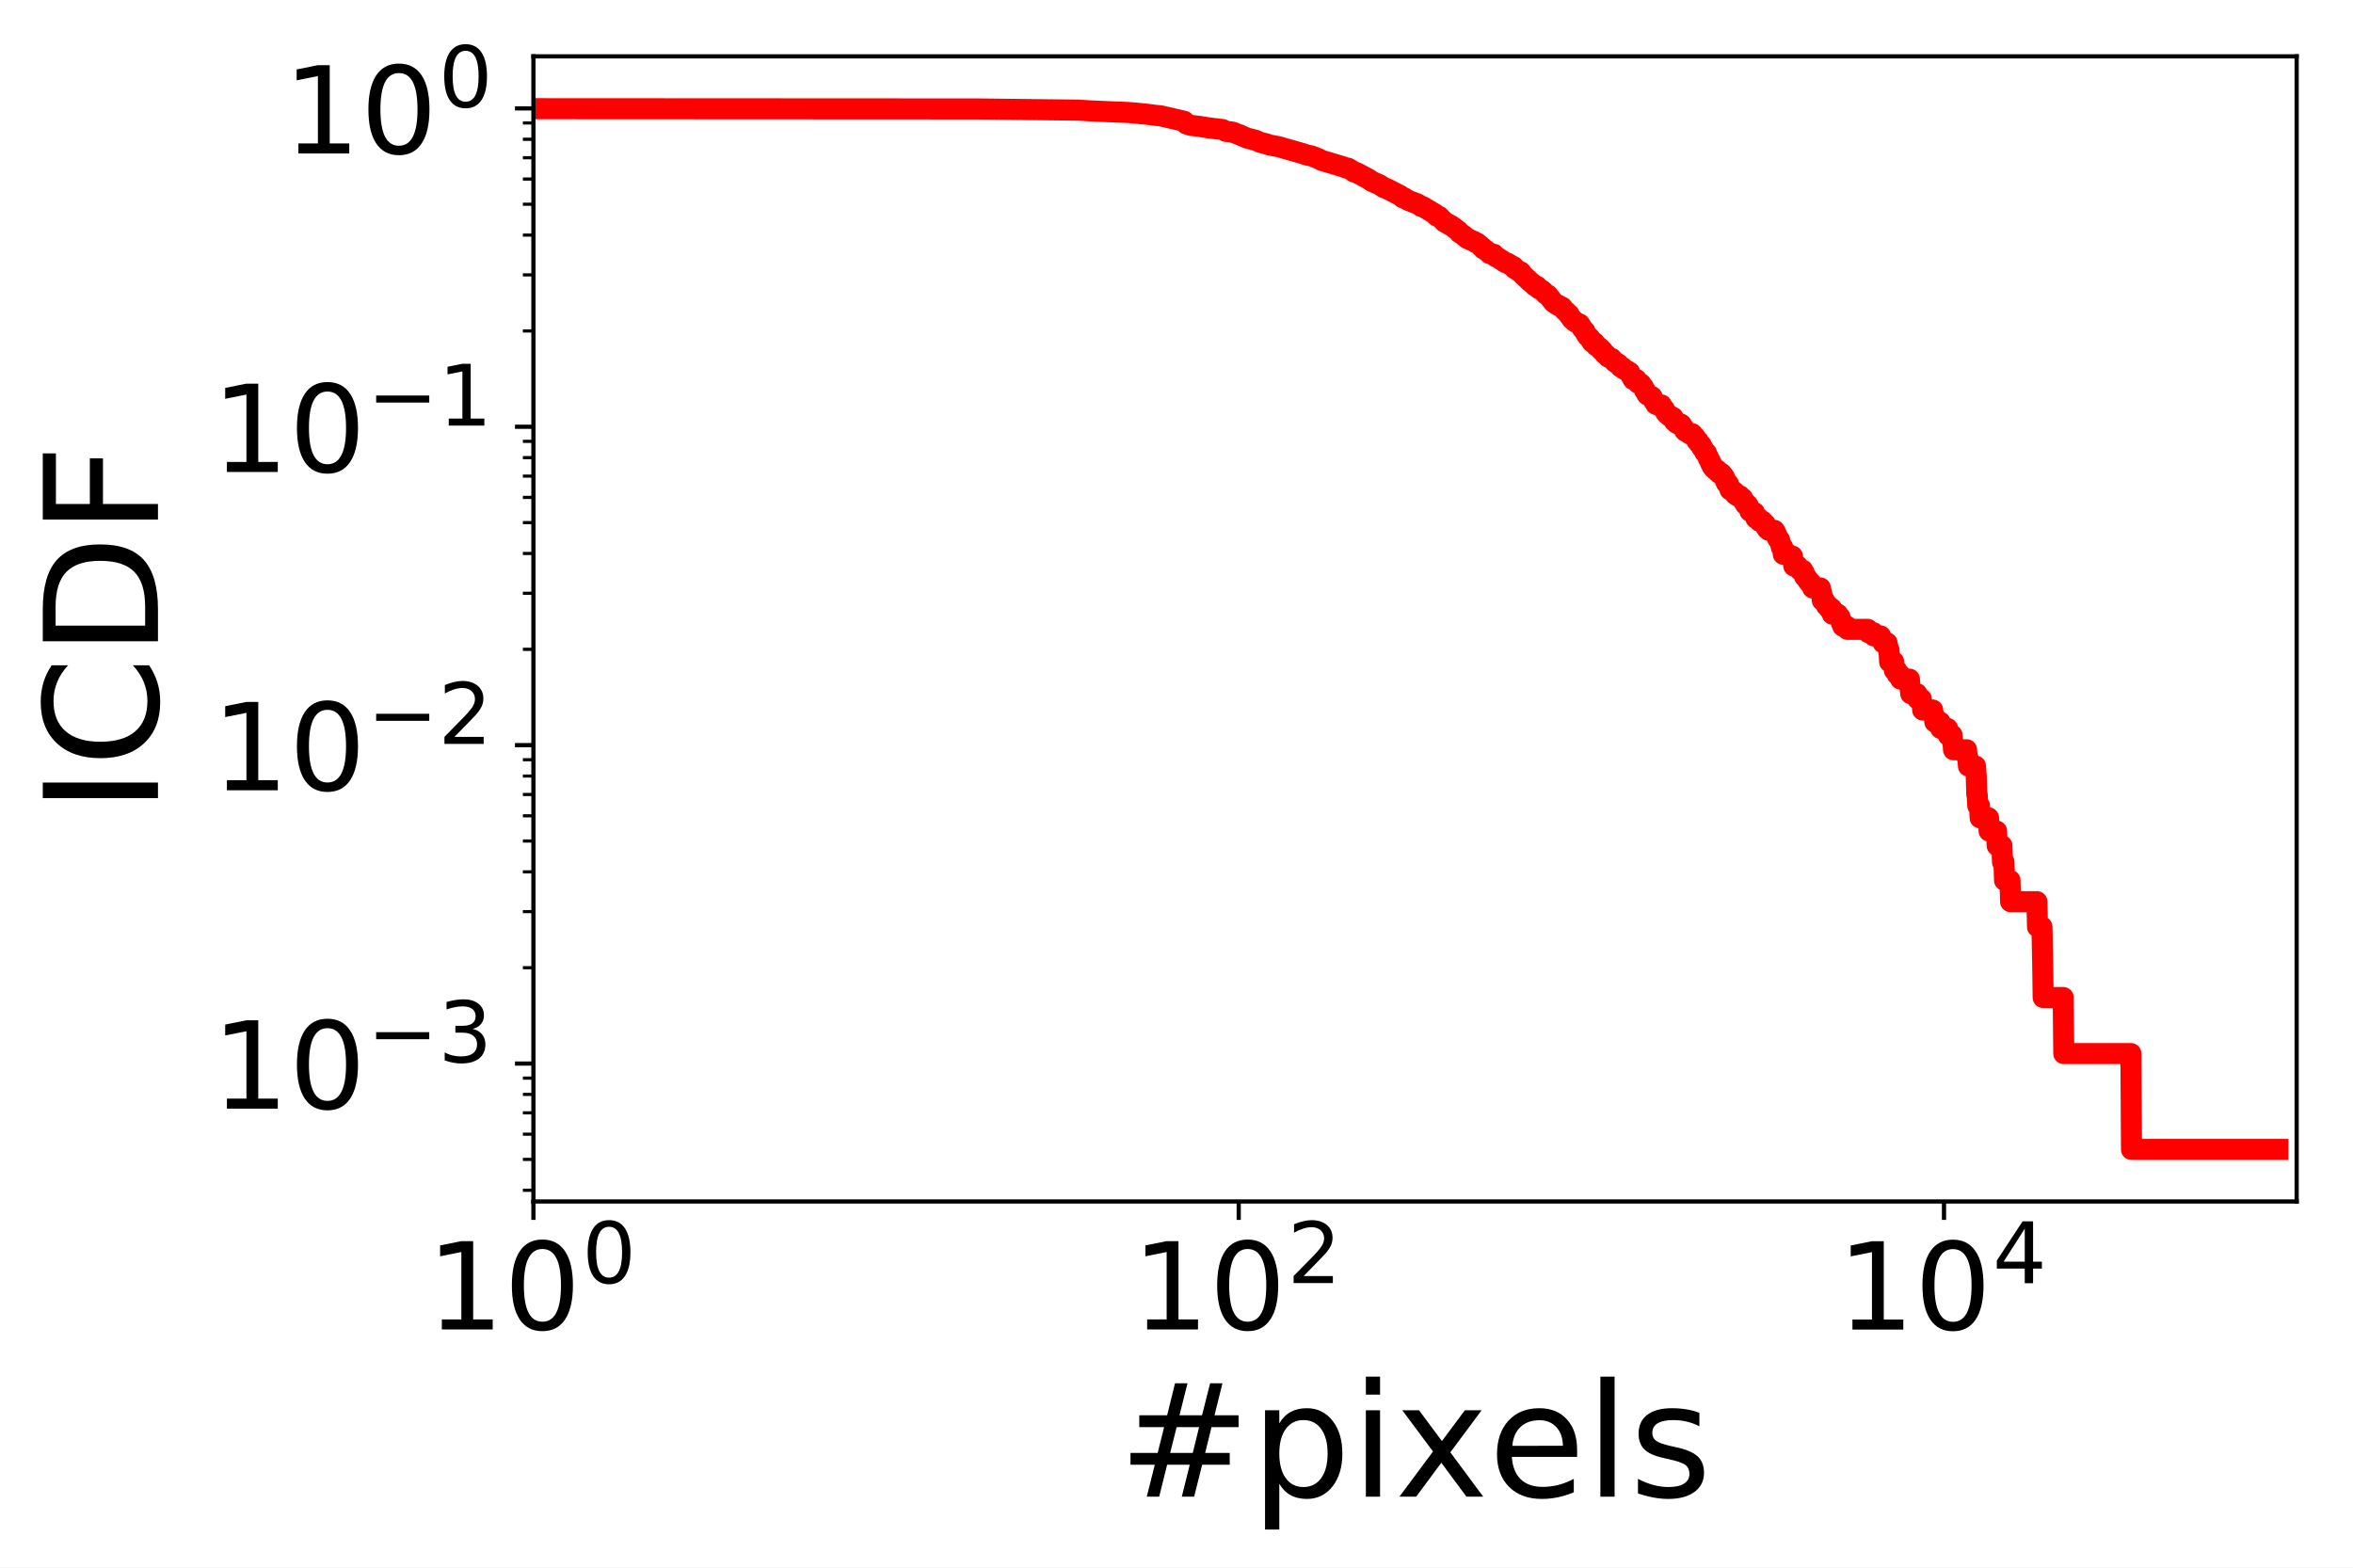
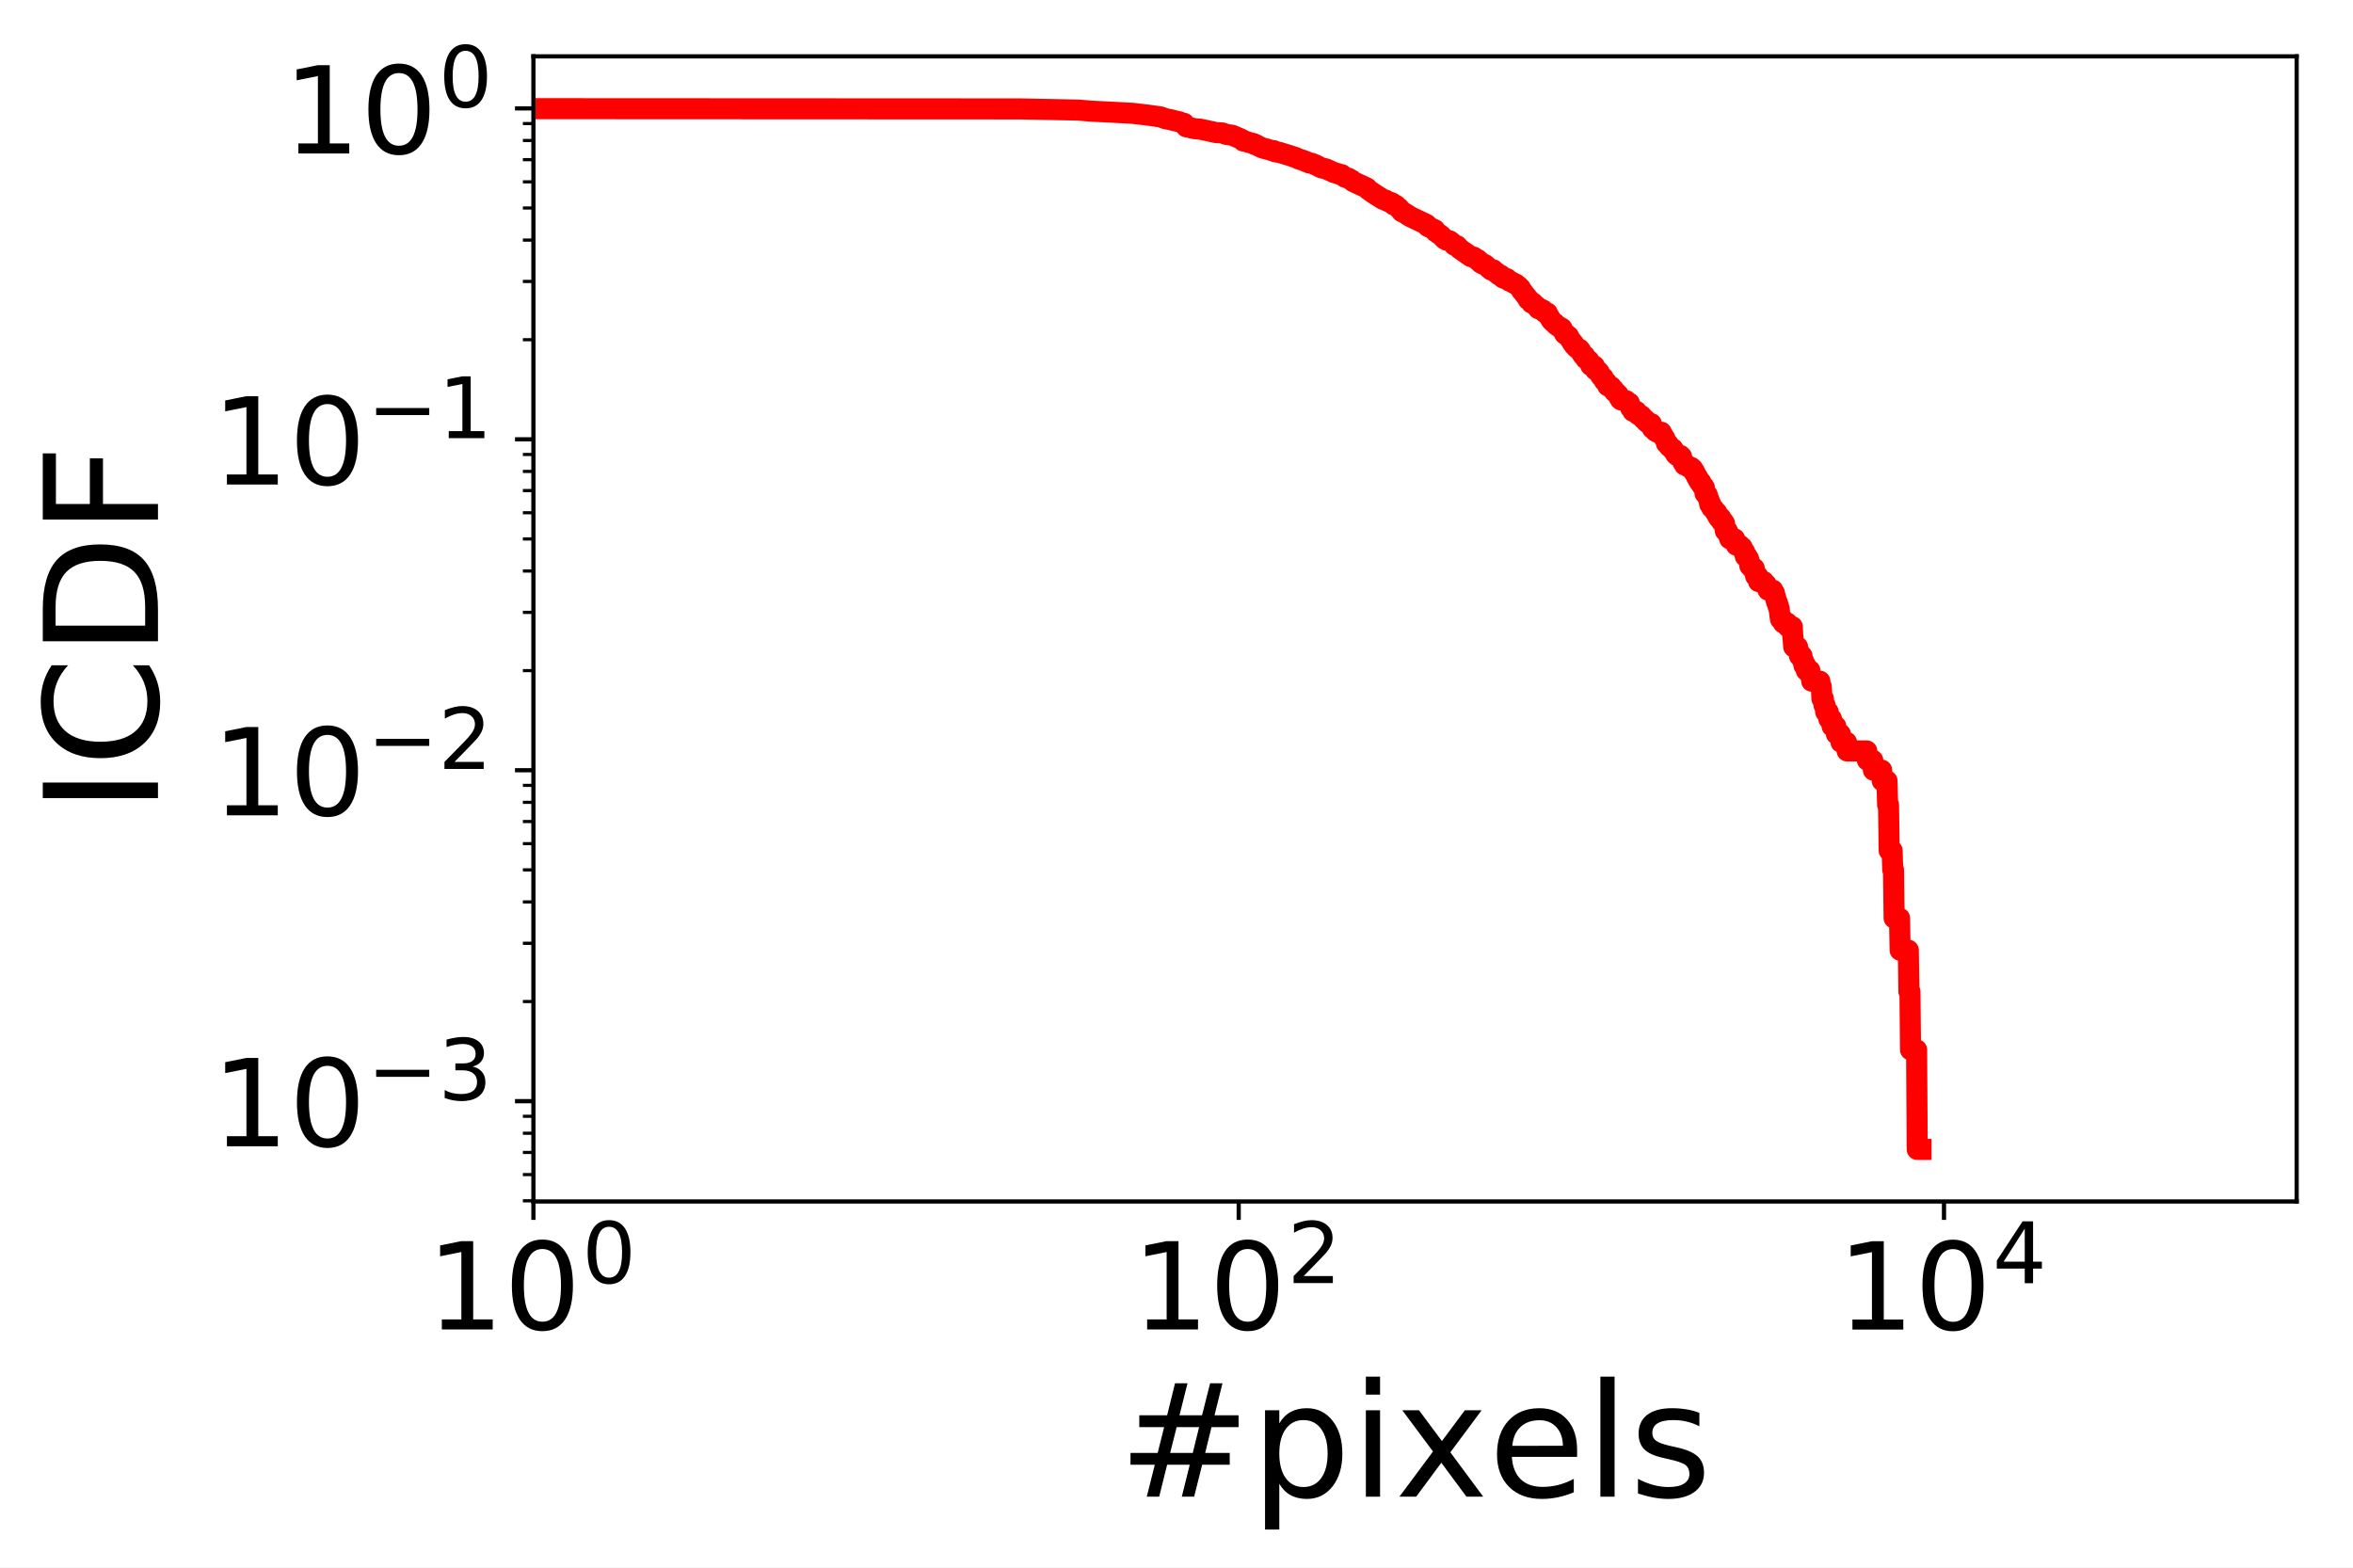
<svg xmlns="http://www.w3.org/2000/svg" xmlns:xlink="http://www.w3.org/1999/xlink" height="297.634pt" version="1.1" viewBox="0 0 446.784 297.634" width="446.784pt">
  <defs>
    <style type="text/css">
*{stroke-linecap:butt;stroke-linejoin:round;}
  </style>
  </defs>
  <g id="figure_1">
    <g id="patch_1">
      <path d="M 0 297.634  L 446.784 297.634  L 446.784 0  L 0 0  z " style="fill:#ffffff;" />
    </g>
    <g id="axes_1">
      <g id="patch_2">
        <path d="M 101.284 228.14  L 436.084 228.14  L 436.084 10.7  L 101.284 10.7  z " style="fill:#ffffff;" />
      </g>
      <g id="matplotlib.axis_1">
        <g id="xtick_1">
          <g id="line2d_1">
            <defs>
-               <path d="M 0 0  L 0 3.5  " id="m902d576149" style="stroke:#000000;stroke-width:0.8;" />
-             </defs>
-             <g>
-               <use style="stroke:#000000;stroke-width:0.8;" x="101.284" xlink:href="#m902d576149" y="228.14" />
+               <path d="M 0 0  L 0 3.5  " id="m4637638b17" style="stroke:#000000;stroke-width:0.8;" />
+             </defs>
+             <g>
+               <use style="stroke:#000000;stroke-width:0.8;" x="101.284" xlink:href="#m4637638b17" y="228.14" />
            </g>
          </g>
          <g id="text_1">
            <defs>
              <path d="M 12.406 8.297  L 28.516 8.297  L 28.516 63.922  L 10.984 60.406  L 10.984 69.391  L 28.422 72.906  L 38.281 72.906  L 38.281 8.297  L 54.391 8.297  L 54.391 0  L 12.406 0  z " id="DejaVuSans-49" />
              <path d="M 31.781 66.406  Q 24.172 66.406 20.328 58.906  Q 16.5 51.422 16.5 36.375  Q 16.5 21.391 20.328 13.891  Q 24.172 6.391 31.781 6.391  Q 39.453 6.391 43.281 13.891  Q 47.125 21.391 47.125 36.375  Q 47.125 51.422 43.281 58.906  Q 39.453 66.406 31.781 66.406  z M 31.781 74.219  Q 44.047 74.219 50.516 64.516  Q 56.984 54.828 56.984 36.375  Q 56.984 17.969 50.516 8.266  Q 44.047 -1.422 31.781 -1.422  Q 19.531 -1.422 13.062 8.266  Q 6.594 17.969 6.594 36.375  Q 6.594 54.828 13.062 64.516  Q 19.531 74.219 31.781 74.219  z " id="DejaVuSans-48" />
            </defs>
            <g transform="translate(81.04438 252.6164)scale(0.23 -0.23)">
              <use transform="translate(0 0.765625)" xlink:href="#DejaVuSans-49" />
              <use transform="translate(63.62305 0.765625)" xlink:href="#DejaVuSans-48" />
              <use transform="translate(128.2031 39.04688)scale(0.7)" xlink:href="#DejaVuSans-48" />
            </g>
          </g>
        </g>
        <g id="xtick_2">
          <g id="line2d_2">
            <g>
-               <use style="stroke:#000000;stroke-width:0.8;" x="235.204" xlink:href="#m902d576149" y="228.14" />
+               <use style="stroke:#000000;stroke-width:0.8;" x="235.204" xlink:href="#m4637638b17" y="228.14" />
            </g>
          </g>
          <g id="text_2">
            <defs>
              <path d="M 19.188 8.297  L 53.609 8.297  L 53.609 0  L 7.328 0  L 7.328 8.297  Q 12.938 14.109 22.625 23.891  Q 32.328 33.688 34.812 36.531  Q 39.547 41.844 41.422 45.531  Q 43.312 49.219 43.312 52.781  Q 43.312 58.594 39.234 62.25  Q 35.156 65.922 28.609 65.922  Q 23.969 65.922 18.812 64.312  Q 13.672 62.703 7.812 59.422  L 7.812 69.391  Q 13.766 71.781 18.938 73  Q 24.125 74.219 28.422 74.219  Q 39.75 74.219 46.484 68.547  Q 53.219 62.891 53.219 53.422  Q 53.219 48.922 51.531 44.891  Q 49.859 40.875 45.406 35.406  Q 44.188 33.984 37.641 27.219  Q 31.109 20.453 19.188 8.297  z " id="DejaVuSans-50" />
            </defs>
            <g transform="translate(214.9644 252.6164)scale(0.23 -0.23)">
              <use transform="translate(0 0.765625)" xlink:href="#DejaVuSans-49" />
              <use transform="translate(63.62305 0.765625)" xlink:href="#DejaVuSans-48" />
              <use transform="translate(128.2031 39.04688)scale(0.7)" xlink:href="#DejaVuSans-50" />
            </g>
          </g>
        </g>
        <g id="xtick_3">
          <g id="line2d_3">
            <g>
-               <use style="stroke:#000000;stroke-width:0.8;" x="369.124" xlink:href="#m902d576149" y="228.14" />
+               <use style="stroke:#000000;stroke-width:0.8;" x="369.124" xlink:href="#m4637638b17" y="228.14" />
            </g>
          </g>
          <g id="text_3">
            <defs>
              <path d="M 37.797 64.312  L 12.891 25.391  L 37.797 25.391  z M 35.203 72.906  L 47.609 72.906  L 47.609 25.391  L 58.016 25.391  L 58.016 17.188  L 47.609 17.188  L 47.609 0  L 37.797 0  L 37.797 17.188  L 4.891 17.188  L 4.891 26.703  z " id="DejaVuSans-52" />
            </defs>
            <g transform="translate(348.8844 252.6164)scale(0.23 -0.23)">
              <use transform="translate(0 0.684375)" xlink:href="#DejaVuSans-49" />
              <use transform="translate(63.62305 0.684375)" xlink:href="#DejaVuSans-48" />
              <use transform="translate(128.2031 38.96563)scale(0.7)" xlink:href="#DejaVuSans-52" />
            </g>
          </g>
        </g>
        <g id="text_4">
          <defs>
            <path d="M 51.125 44  L 36.922 44  L 32.812 27.688  L 47.125 27.688  z M 43.797 71.781  L 38.719 51.516  L 52.984 51.516  L 58.109 71.781  L 65.922 71.781  L 60.891 51.516  L 76.125 51.516  L 76.125 44  L 58.984 44  L 54.984 27.688  L 70.516 27.688  L 70.516 20.219  L 53.078 20.219  L 48 0  L 40.188 0  L 45.219 20.219  L 30.906 20.219  L 25.875 0  L 18.016 0  L 23.094 20.219  L 7.719 20.219  L 7.719 27.688  L 24.906 27.688  L 29 44  L 13.281 44  L 13.281 51.516  L 30.906 51.516  L 35.891 71.781  z " id="DejaVuSans-35" />
            <path d="M 18.109 8.203  L 18.109 -20.797  L 9.078 -20.797  L 9.078 54.688  L 18.109 54.688  L 18.109 46.391  Q 20.953 51.266 25.266 53.625  Q 29.594 56 35.594 56  Q 45.562 56 51.781 48.094  Q 58.016 40.188 58.016 27.297  Q 58.016 14.406 51.781 6.484  Q 45.562 -1.422 35.594 -1.422  Q 29.594 -1.422 25.266 0.953  Q 20.953 3.328 18.109 8.203  z M 48.688 27.297  Q 48.688 37.203 44.609 42.844  Q 40.531 48.484 33.406 48.484  Q 26.266 48.484 22.188 42.844  Q 18.109 37.203 18.109 27.297  Q 18.109 17.391 22.188 11.75  Q 26.266 6.109 33.406 6.109  Q 40.531 6.109 44.609 11.75  Q 48.688 17.391 48.688 27.297  z " id="DejaVuSans-112" />
            <path d="M 9.422 54.688  L 18.406 54.688  L 18.406 0  L 9.422 0  z M 9.422 75.984  L 18.406 75.984  L 18.406 64.594  L 9.422 64.594  z " id="DejaVuSans-105" />
            <path d="M 54.891 54.688  L 35.109 28.078  L 55.906 0  L 45.312 0  L 29.391 21.484  L 13.484 0  L 2.875 0  L 24.125 28.609  L 4.688 54.688  L 15.281 54.688  L 29.781 35.203  L 44.281 54.688  z " id="DejaVuSans-120" />
            <path d="M 56.203 29.594  L 56.203 25.203  L 14.891 25.203  Q 15.484 15.922 20.484 11.062  Q 25.484 6.203 34.422 6.203  Q 39.594 6.203 44.453 7.469  Q 49.312 8.734 54.109 11.281  L 54.109 2.781  Q 49.266 0.734 44.188 -0.344  Q 39.109 -1.422 33.891 -1.422  Q 20.797 -1.422 13.156 6.188  Q 5.516 13.812 5.516 26.812  Q 5.516 40.234 12.766 48.109  Q 20.016 56 32.328 56  Q 43.359 56 49.781 48.891  Q 56.203 41.797 56.203 29.594  z M 47.219 32.234  Q 47.125 39.594 43.094 43.984  Q 39.062 48.391 32.422 48.391  Q 24.906 48.391 20.391 44.141  Q 15.875 39.891 15.188 32.172  z " id="DejaVuSans-101" />
            <path d="M 9.422 75.984  L 18.406 75.984  L 18.406 0  L 9.422 0  z " id="DejaVuSans-108" />
            <path d="M 44.281 53.078  L 44.281 44.578  Q 40.484 46.531 36.375 47.5  Q 32.281 48.484 27.875 48.484  Q 21.188 48.484 17.844 46.438  Q 14.5 44.391 14.5 40.281  Q 14.5 37.156 16.891 35.375  Q 19.281 33.594 26.516 31.984  L 29.594 31.297  Q 39.156 29.25 43.188 25.516  Q 47.219 21.781 47.219 15.094  Q 47.219 7.469 41.188 3.016  Q 35.156 -1.422 24.609 -1.422  Q 20.219 -1.422 15.453 -0.562  Q 10.688 0.297 5.422 2  L 5.422 11.281  Q 10.406 8.688 15.234 7.391  Q 20.062 6.109 24.812 6.109  Q 31.156 6.109 34.562 8.281  Q 37.984 10.453 37.984 14.406  Q 37.984 18.062 35.516 20.016  Q 33.062 21.969 24.703 23.781  L 21.578 24.516  Q 13.234 26.266 9.516 29.906  Q 5.812 33.547 5.812 39.891  Q 5.812 47.609 11.281 51.797  Q 16.75 56 26.812 56  Q 31.781 56 36.172 55.266  Q 40.578 54.547 44.281 53.078  z " id="DejaVuSans-115" />
          </defs>
          <g transform="translate(212.343 284.195)scale(0.3 -0.3)">
            <use xlink:href="#DejaVuSans-35" />
            <use x="83.789" xlink:href="#DejaVuSans-112" />
            <use x="147.266" xlink:href="#DejaVuSans-105" />
            <use x="175.049" xlink:href="#DejaVuSans-120" />
            <use x="234.182" xlink:href="#DejaVuSans-101" />
            <use x="295.705" xlink:href="#DejaVuSans-108" />
            <use x="323.488" xlink:href="#DejaVuSans-115" />
          </g>
        </g>
      </g>
      <g id="matplotlib.axis_2">
        <g id="ytick_1">
          <g id="line2d_4">
            <defs>
-               <path d="M 0 0  L -3.5 0  " id="macaefe2e04" style="stroke:#000000;stroke-width:0.8;" />
-             </defs>
-             <g>
-               <use style="stroke:#000000;stroke-width:0.8;" x="101.284" xlink:href="#macaefe2e04" y="201.949" />
+               <path d="M 0 0  L -3.5 0  " id="ma7cd66bee7" style="stroke:#000000;stroke-width:0.8;" />
+             </defs>
+             <g>
+               <use style="stroke:#000000;stroke-width:0.8;" x="101.284" xlink:href="#ma7cd66bee7" y="209.094" />
            </g>
          </g>
          <g id="text_5">
            <defs>
              <path d="M 10.594 35.5  L 73.188 35.5  L 73.188 27.203  L 10.594 27.203  z " id="DejaVuSans-8722" />
              <path d="M 40.578 39.312  Q 47.656 37.797 51.625 33  Q 55.609 28.219 55.609 21.188  Q 55.609 10.406 48.188 4.484  Q 40.766 -1.422 27.094 -1.422  Q 22.516 -1.422 17.656 -0.516  Q 12.797 0.391 7.625 2.203  L 7.625 11.719  Q 11.719 9.328 16.594 8.109  Q 21.484 6.891 26.812 6.891  Q 36.078 6.891 40.938 10.547  Q 45.797 14.203 45.797 21.188  Q 45.797 27.641 41.281 31.266  Q 36.766 34.906 28.719 34.906  L 20.219 34.906  L 20.219 43.016  L 29.109 43.016  Q 36.375 43.016 40.234 45.922  Q 44.094 48.828 44.094 54.297  Q 44.094 59.906 40.109 62.906  Q 36.141 65.922 28.719 65.922  Q 24.656 65.922 20.016 65.031  Q 15.375 64.156 9.812 62.312  L 9.812 71.094  Q 15.438 72.656 20.344 73.438  Q 25.25 74.219 29.594 74.219  Q 40.828 74.219 47.359 69.109  Q 53.906 64.016 53.906 55.328  Q 53.906 49.266 50.438 45.094  Q 46.969 40.922 40.578 39.312  z " id="DejaVuSans-51" />
            </defs>
-             <g transform="translate(40.23438 210.687)scale(0.23 -0.23)">
+             <g transform="translate(40.23438 217.8319)scale(0.23 -0.23)">
              <use transform="translate(0 0.765625)" xlink:href="#DejaVuSans-49" />
              <use transform="translate(63.62305 0.765625)" xlink:href="#DejaVuSans-48" />
              <use transform="translate(128.2031 39.04688)scale(0.7)" xlink:href="#DejaVuSans-8722" />
              <use transform="translate(186.8555 39.04688)scale(0.7)" xlink:href="#DejaVuSans-51" />
            </g>
          </g>
        </g>
        <g id="ytick_2">
          <g id="line2d_5">
            <g>
-               <use style="stroke:#000000;stroke-width:0.8;" x="101.284" xlink:href="#macaefe2e04" y="141.494" />
+               <use style="stroke:#000000;stroke-width:0.8;" x="101.284" xlink:href="#ma7cd66bee7" y="146.257" />
            </g>
          </g>
          <g id="text_6">
-             <g transform="translate(40.23438 150.232)scale(0.23 -0.23)">
+             <g transform="translate(40.23438 154.9952)scale(0.23 -0.23)">
              <use transform="translate(0 0.765625)" xlink:href="#DejaVuSans-49" />
              <use transform="translate(63.62305 0.765625)" xlink:href="#DejaVuSans-48" />
              <use transform="translate(128.2031 39.04688)scale(0.7)" xlink:href="#DejaVuSans-8722" />
              <use transform="translate(186.8555 39.04688)scale(0.7)" xlink:href="#DejaVuSans-50" />
            </g>
          </g>
        </g>
        <g id="ytick_3">
          <g id="line2d_6">
            <g>
-               <use style="stroke:#000000;stroke-width:0.8;" x="101.284" xlink:href="#macaefe2e04" y="81.039" />
+               <use style="stroke:#000000;stroke-width:0.8;" x="101.284" xlink:href="#ma7cd66bee7" y="83.42" />
            </g>
          </g>
          <g id="text_7">
-             <g transform="translate(40.23438 89.7769)scale(0.23 -0.23)">
+             <g transform="translate(40.23438 92.15851)scale(0.23 -0.23)">
              <use transform="translate(0 0.684375)" xlink:href="#DejaVuSans-49" />
              <use transform="translate(63.62305 0.684375)" xlink:href="#DejaVuSans-48" />
              <use transform="translate(128.2031 38.96563)scale(0.7)" xlink:href="#DejaVuSans-8722" />
              <use transform="translate(186.8555 38.96563)scale(0.7)" xlink:href="#DejaVuSans-49" />
            </g>
          </g>
        </g>
        <g id="ytick_4">
          <g id="line2d_7">
            <g>
-               <use style="stroke:#000000;stroke-width:0.8;" x="101.284" xlink:href="#macaefe2e04" y="20.584" />
+               <use style="stroke:#000000;stroke-width:0.8;" x="101.284" xlink:href="#ma7cd66bee7" y="20.584" />
            </g>
          </g>
          <g id="text_8">
            <g transform="translate(53.80438 29.32184)scale(0.23 -0.23)">
              <use transform="translate(0 0.765625)" xlink:href="#DejaVuSans-49" />
              <use transform="translate(63.62305 0.765625)" xlink:href="#DejaVuSans-48" />
              <use transform="translate(128.2031 39.04688)scale(0.7)" xlink:href="#DejaVuSans-48" />
            </g>
          </g>
        </g>
        <g id="ytick_5">
          <g id="line2d_8">
            <defs>
-               <path d="M 0 0  L -2 0  " id="m8bcaeff743" style="stroke:#000000;stroke-width:0.6;" />
-             </defs>
-             <g>
-               <use style="stroke:#000000;stroke-width:0.6;" x="101.284" xlink:href="#m8bcaeff743" y="226.006" />
+               <path d="M 0 0  L -2 0  " id="m38f588fc3d" style="stroke:#000000;stroke-width:0.6;" />
+             </defs>
+             <g>
+               <use style="stroke:#000000;stroke-width:0.6;" x="101.284" xlink:href="#m38f588fc3d" y="228.009" />
            </g>
          </g>
        </g>
        <g id="ytick_6">
          <g id="line2d_9">
            <g>
-               <use style="stroke:#000000;stroke-width:0.6;" x="101.284" xlink:href="#m8bcaeff743" y="220.148" />
+               <use style="stroke:#000000;stroke-width:0.6;" x="101.284" xlink:href="#m38f588fc3d" y="223.034" />
            </g>
          </g>
        </g>
        <g id="ytick_7">
          <g id="line2d_10">
            <g>
-               <use style="stroke:#000000;stroke-width:0.6;" x="101.284" xlink:href="#m8bcaeff743" y="215.361" />
+               <use style="stroke:#000000;stroke-width:0.6;" x="101.284" xlink:href="#m38f588fc3d" y="218.827" />
            </g>
          </g>
        </g>
        <g id="ytick_8">
          <g id="line2d_11">
            <g>
-               <use style="stroke:#000000;stroke-width:0.6;" x="101.284" xlink:href="#m8bcaeff743" y="211.313" />
+               <use style="stroke:#000000;stroke-width:0.6;" x="101.284" xlink:href="#m38f588fc3d" y="215.183" />
            </g>
          </g>
        </g>
        <g id="ytick_9">
          <g id="line2d_12">
            <g>
-               <use style="stroke:#000000;stroke-width:0.6;" x="101.284" xlink:href="#m8bcaeff743" y="207.808" />
+               <use style="stroke:#000000;stroke-width:0.6;" x="101.284" xlink:href="#m38f588fc3d" y="211.969" />
            </g>
          </g>
        </g>
        <g id="ytick_10">
          <g id="line2d_13">
            <g>
-               <use style="stroke:#000000;stroke-width:0.6;" x="101.284" xlink:href="#m8bcaeff743" y="204.715" />
+               <use style="stroke:#000000;stroke-width:0.6;" x="101.284" xlink:href="#m38f588fc3d" y="190.178" />
            </g>
          </g>
        </g>
        <g id="ytick_11">
          <g id="line2d_14">
            <g>
-               <use style="stroke:#000000;stroke-width:0.6;" x="101.284" xlink:href="#m8bcaeff743" y="183.75" />
+               <use style="stroke:#000000;stroke-width:0.6;" x="101.284" xlink:href="#m38f588fc3d" y="179.113" />
            </g>
          </g>
        </g>
        <g id="ytick_12">
          <g id="line2d_15">
            <g>
-               <use style="stroke:#000000;stroke-width:0.6;" x="101.284" xlink:href="#m8bcaeff743" y="173.104" />
+               <use style="stroke:#000000;stroke-width:0.6;" x="101.284" xlink:href="#m38f588fc3d" y="171.262" />
            </g>
          </g>
        </g>
        <g id="ytick_13">
          <g id="line2d_16">
            <g>
-               <use style="stroke:#000000;stroke-width:0.6;" x="101.284" xlink:href="#m8bcaeff743" y="165.551" />
+               <use style="stroke:#000000;stroke-width:0.6;" x="101.284" xlink:href="#m38f588fc3d" y="165.173" />
            </g>
          </g>
        </g>
        <g id="ytick_14">
          <g id="line2d_17">
            <g>
-               <use style="stroke:#000000;stroke-width:0.6;" x="101.284" xlink:href="#m8bcaeff743" y="159.693" />
+               <use style="stroke:#000000;stroke-width:0.6;" x="101.284" xlink:href="#m38f588fc3d" y="160.197" />
            </g>
          </g>
        </g>
        <g id="ytick_15">
          <g id="line2d_18">
            <g>
-               <use style="stroke:#000000;stroke-width:0.6;" x="101.284" xlink:href="#m8bcaeff743" y="154.906" />
+               <use style="stroke:#000000;stroke-width:0.6;" x="101.284" xlink:href="#m38f588fc3d" y="155.991" />
            </g>
          </g>
        </g>
        <g id="ytick_16">
          <g id="line2d_19">
            <g>
-               <use style="stroke:#000000;stroke-width:0.6;" x="101.284" xlink:href="#m8bcaeff743" y="150.858" />
+               <use style="stroke:#000000;stroke-width:0.6;" x="101.284" xlink:href="#m38f588fc3d" y="152.346" />
            </g>
          </g>
        </g>
        <g id="ytick_17">
          <g id="line2d_20">
            <g>
-               <use style="stroke:#000000;stroke-width:0.6;" x="101.284" xlink:href="#m8bcaeff743" y="147.352" />
+               <use style="stroke:#000000;stroke-width:0.6;" x="101.284" xlink:href="#m38f588fc3d" y="149.132" />
            </g>
          </g>
        </g>
        <g id="ytick_18">
          <g id="line2d_21">
            <g>
-               <use style="stroke:#000000;stroke-width:0.6;" x="101.284" xlink:href="#m8bcaeff743" y="144.26" />
+               <use style="stroke:#000000;stroke-width:0.6;" x="101.284" xlink:href="#m38f588fc3d" y="127.341" />
            </g>
          </g>
        </g>
        <g id="ytick_19">
          <g id="line2d_22">
            <g>
-               <use style="stroke:#000000;stroke-width:0.6;" x="101.284" xlink:href="#m8bcaeff743" y="123.295" />
+               <use style="stroke:#000000;stroke-width:0.6;" x="101.284" xlink:href="#m38f588fc3d" y="116.276" />
            </g>
          </g>
        </g>
        <g id="ytick_20">
          <g id="line2d_23">
            <g>
-               <use style="stroke:#000000;stroke-width:0.6;" x="101.284" xlink:href="#m8bcaeff743" y="112.649" />
+               <use style="stroke:#000000;stroke-width:0.6;" x="101.284" xlink:href="#m38f588fc3d" y="108.426" />
            </g>
          </g>
        </g>
        <g id="ytick_21">
          <g id="line2d_24">
            <g>
-               <use style="stroke:#000000;stroke-width:0.6;" x="101.284" xlink:href="#m8bcaeff743" y="105.096" />
+               <use style="stroke:#000000;stroke-width:0.6;" x="101.284" xlink:href="#m38f588fc3d" y="102.336" />
            </g>
          </g>
        </g>
        <g id="ytick_22">
          <g id="line2d_25">
            <g>
-               <use style="stroke:#000000;stroke-width:0.6;" x="101.284" xlink:href="#m8bcaeff743" y="99.237" />
+               <use style="stroke:#000000;stroke-width:0.6;" x="101.284" xlink:href="#m38f588fc3d" y="97.361" />
            </g>
          </g>
        </g>
        <g id="ytick_23">
          <g id="line2d_26">
            <g>
-               <use style="stroke:#000000;stroke-width:0.6;" x="101.284" xlink:href="#m8bcaeff743" y="94.451" />
+               <use style="stroke:#000000;stroke-width:0.6;" x="101.284" xlink:href="#m38f588fc3d" y="93.154" />
            </g>
          </g>
        </g>
        <g id="ytick_24">
          <g id="line2d_27">
            <g>
-               <use style="stroke:#000000;stroke-width:0.6;" x="101.284" xlink:href="#m8bcaeff743" y="90.403" />
+               <use style="stroke:#000000;stroke-width:0.6;" x="101.284" xlink:href="#m38f588fc3d" y="89.51" />
            </g>
          </g>
        </g>
        <g id="ytick_25">
          <g id="line2d_28">
            <g>
-               <use style="stroke:#000000;stroke-width:0.6;" x="101.284" xlink:href="#m8bcaeff743" y="86.897" />
+               <use style="stroke:#000000;stroke-width:0.6;" x="101.284" xlink:href="#m38f588fc3d" y="86.296" />
            </g>
          </g>
        </g>
        <g id="ytick_26">
          <g id="line2d_29">
            <g>
-               <use style="stroke:#000000;stroke-width:0.6;" x="101.284" xlink:href="#m8bcaeff743" y="83.805" />
+               <use style="stroke:#000000;stroke-width:0.6;" x="101.284" xlink:href="#m38f588fc3d" y="64.505" />
            </g>
          </g>
        </g>
        <g id="ytick_27">
          <g id="line2d_30">
            <g>
-               <use style="stroke:#000000;stroke-width:0.6;" x="101.284" xlink:href="#m8bcaeff743" y="62.84" />
+               <use style="stroke:#000000;stroke-width:0.6;" x="101.284" xlink:href="#m38f588fc3d" y="53.44" />
            </g>
          </g>
        </g>
        <g id="ytick_28">
          <g id="line2d_31">
            <g>
-               <use style="stroke:#000000;stroke-width:0.6;" x="101.284" xlink:href="#m8bcaeff743" y="52.194" />
+               <use style="stroke:#000000;stroke-width:0.6;" x="101.284" xlink:href="#m38f588fc3d" y="45.589" />
            </g>
          </g>
        </g>
        <g id="ytick_29">
          <g id="line2d_32">
            <g>
-               <use style="stroke:#000000;stroke-width:0.6;" x="101.284" xlink:href="#m8bcaeff743" y="44.641" />
+               <use style="stroke:#000000;stroke-width:0.6;" x="101.284" xlink:href="#m38f588fc3d" y="39.499" />
            </g>
          </g>
        </g>
        <g id="ytick_30">
          <g id="line2d_33">
            <g>
-               <use style="stroke:#000000;stroke-width:0.6;" x="101.284" xlink:href="#m8bcaeff743" y="38.782" />
+               <use style="stroke:#000000;stroke-width:0.6;" x="101.284" xlink:href="#m38f588fc3d" y="34.524" />
            </g>
          </g>
        </g>
        <g id="ytick_31">
          <g id="line2d_34">
            <g>
-               <use style="stroke:#000000;stroke-width:0.6;" x="101.284" xlink:href="#m8bcaeff743" y="33.996" />
+               <use style="stroke:#000000;stroke-width:0.6;" x="101.284" xlink:href="#m38f588fc3d" y="30.317" />
            </g>
          </g>
        </g>
        <g id="ytick_32">
          <g id="line2d_35">
            <g>
-               <use style="stroke:#000000;stroke-width:0.6;" x="101.284" xlink:href="#m8bcaeff743" y="29.948" />
+               <use style="stroke:#000000;stroke-width:0.6;" x="101.284" xlink:href="#m38f588fc3d" y="26.673" />
            </g>
          </g>
        </g>
        <g id="ytick_33">
          <g id="line2d_36">
            <g>
-               <use style="stroke:#000000;stroke-width:0.6;" x="101.284" xlink:href="#m8bcaeff743" y="26.442" />
-             </g>
-           </g>
-         </g>
-         <g id="ytick_34">
-           <g id="line2d_37">
-             <g>
-               <use style="stroke:#000000;stroke-width:0.6;" x="101.284" xlink:href="#m8bcaeff743" y="23.35" />
+               <use style="stroke:#000000;stroke-width:0.6;" x="101.284" xlink:href="#m38f588fc3d" y="23.459" />
            </g>
          </g>
        </g>
        <g id="text_9">
          <defs>
            <path d="M 9.812 72.906  L 19.672 72.906  L 19.672 0  L 9.812 0  z " id="DejaVuSans-73" />
            <path d="M 64.406 67.281  L 64.406 56.891  Q 59.422 61.531 53.781 63.812  Q 48.141 66.109 41.797 66.109  Q 29.297 66.109 22.656 58.469  Q 16.016 50.828 16.016 36.375  Q 16.016 21.969 22.656 14.328  Q 29.297 6.688 41.797 6.688  Q 48.141 6.688 53.781 8.984  Q 59.422 11.281 64.406 15.922  L 64.406 5.609  Q 59.234 2.094 53.438 0.328  Q 47.656 -1.422 41.219 -1.422  Q 24.656 -1.422 15.125 8.703  Q 5.609 18.844 5.609 36.375  Q 5.609 53.953 15.125 64.078  Q 24.656 74.219 41.219 74.219  Q 47.75 74.219 53.531 72.484  Q 59.328 70.75 64.406 67.281  z " id="DejaVuSans-67" />
            <path d="M 19.672 64.797  L 19.672 8.109  L 31.594 8.109  Q 46.688 8.109 53.688 14.938  Q 60.688 21.781 60.688 36.531  Q 60.688 51.172 53.688 57.984  Q 46.688 64.797 31.594 64.797  z M 9.812 72.906  L 30.078 72.906  Q 51.266 72.906 61.172 64.094  Q 71.094 55.281 71.094 36.531  Q 71.094 17.672 61.125 8.828  Q 51.172 0 30.078 0  L 9.812 0  z " id="DejaVuSans-68" />
            <path d="M 9.812 72.906  L 51.703 72.906  L 51.703 64.594  L 19.672 64.594  L 19.672 43.109  L 48.578 43.109  L 48.578 34.812  L 19.672 34.812  L 19.672 0  L 9.812 0  z " id="DejaVuSans-70" />
          </defs>
          <g transform="translate(29.99531 154.4966)rotate(-90)scale(0.3 -0.3)">
            <use xlink:href="#DejaVuSans-73" />
            <use x="29.492" xlink:href="#DejaVuSans-67" />
            <use x="99.316" xlink:href="#DejaVuSans-68" />
            <use x="176.318" xlink:href="#DejaVuSans-70" />
          </g>
        </g>
      </g>
-       <g id="line2d_38">
-         <path clip-path="url(#pa78b27cf8c)" d="M -1 20.584  L 185.337 20.683  L 204.675 20.91  L 207.067 21.053  L 209.276 21.154  L 214.46 21.371  L 217.819 21.693  L 219.364 21.9  L 220.349 21.989  L 221.768 22.319  L 224.832 23.021  L 225.245 23.521  L 226.052 23.791  L 227.979 24.031  L 229.433 24.274  L 232.14 24.6  L 232.78 24.948  L 234.017 25.082  L 235.494 25.657  L 236.623 26.158  L 237.172 26.333  L 237.71 26.456  L 238.5 26.669  L 239.269 27.027  L 240.506 27.336  L 240.987 27.519  L 242.834 27.87  L 243.715 28.132  L 247.381 29.168  L 248.136 29.443  L 248.69 29.542  L 249.053 29.622  L 250.291 30.104  L 250.975 30.471  L 253.251 31.138  L 255.216 31.735  L 255.506 31.865  L 255.937 31.93  L 256.221 32.082  L 256.502 32.258  L 256.78 32.412  L 257.056 32.635  L 257.599 32.791  L 259.927 34.033  L 260.42 34.413  L 261.967 35.09  L 262.766 35.635  L 263.103 35.735  L 263.654 35.988  L 265.965 37.182  L 266.167 37.368  L 266.366 37.556  L 266.664 37.583  L 267.055 37.854  L 267.442 38.073  L 268.386 38.432  L 268.847 38.628  L 269.029 38.656  L 269.301 38.825  L 269.569 38.966  L 269.836 39.195  L 270.187 39.252  L 272.292 40.517  L 272.454 40.608  L 272.776 41.004  L 273.251 41.096  L 274.255 42.134  L 274.707 42.391  L 275.663 42.914  L 276.589 43.617  L 276.937 43.856  L 277.144 44.2  L 277.958 44.726  L 278.224 44.975  L 278.619 45.298  L 278.814 45.334  L 279.008 45.48  L 279.709 45.773  L 279.897 45.846  L 280.208 46.069  L 280.454 46.143  L 281.122 46.672  L 281.36 46.94  L 281.479 46.978  L 281.656 47.25  L 281.891 47.328  L 282.697 47.96  L 282.867 48.161  L 283.092 48.202  L 283.647 48.282  L 283.757 48.445  L 283.975 48.732  L 284.245 48.814  L 285.147 49.4  L 285.303 49.485  L 285.562 49.697  L 285.716 49.783  L 285.869 49.869  L 286.223 49.955  L 286.424 50.085  L 286.919 50.391  L 287.115 50.479  L 287.309 50.611  L 287.358 50.611  L 287.551 50.968  L 287.742 51.013  L 287.933 51.193  L 287.98 51.193  L 288.122 51.329  L 288.263 51.375  L 288.45 51.558  L 288.774 51.65  L 288.912 51.835  L 289.095 52.114  L 289.232 52.256  L 290.562 53.511  L 290.691 53.61  L 291.077 53.909  L 291.205 54.01  L 291.416 54.263  L 291.834 54.365  L 292.081 54.725  L 292.327 54.881  L 292.571 54.985  L 292.853 55.195  L 293.012 55.301  L 293.565 55.89  L 293.876 55.998  L 294.976 57.394  L 295.051 57.451  L 295.199 57.566  L 295.309 57.624  L 295.53 57.798  L 295.712 57.856  L 295.929 58.032  L 296.144 58.091  L 296.358 58.268  L 296.605 58.327  L 297.025 58.867  L 297.094 58.928  L 297.335 59.172  L 297.438 59.234  L 297.745 59.605  L 297.913 59.668  L 298.048 59.982  L 298.414 60.493  L 298.447 60.493  L 298.579 60.687  L 298.71 60.752  L 298.938 61.014  L 299.068 61.08  L 299.229 61.213  L 299.39 61.279  L 299.517 61.345  L 299.676 61.412  L 299.803 61.479  L 299.96 61.546  L 300.488 62.434  L 300.581 62.503  L 300.856 62.854  L 300.917 62.854  L 301.128 63.353  L 301.458 63.861  L 301.607 63.935  L 301.784 64.082  L 301.872 64.156  L 302.309 64.985  L 302.769 65.062  L 303.109 65.683  L 303.305 65.683  L 303.444 65.841  L 303.556 65.92  L 303.694 65.999  L 303.804 66.079  L 304.05 66.481  L 304.267 66.562  L 304.456 66.807  L 304.51 66.89  L 304.724 67.221  L 304.936 67.304  L 305.12 67.556  L 305.225 67.641  L 305.382 67.811  L 305.59 67.896  L 305.719 67.982  L 306.026 68.068  L 306.153 68.241  L 306.254 68.327  L 306.405 68.502  L 306.506 68.59  L 306.655 68.766  L 306.904 68.854  L 307.051 69.032  L 307.296 69.122  L 307.466 69.392  L 307.563 69.483  L 307.708 69.665  L 308.066 69.757  L 308.232 70.033  L 308.467 70.126  L 308.584 70.22  L 308.839 70.313  L 308.954 70.407  L 309.069 70.501  L 309.184 70.596  L 309.434 70.691  L 309.704 71.366  L 309.861 71.463  L 310.106 72.058  L 310.719 72.058  L 310.848 72.36  L 310.892 72.462  L 311.063 72.769  L 311.573 72.872  L 311.699 73.08  L 311.762 73.184  L 311.887 73.394  L 312.053 73.5  L 312.28 74.143  L 312.464 74.251  L 312.667 74.802  L 312.708 74.802  L 312.849 75.025  L 313.169 75.025  L 313.309 75.251  L 313.545 75.251  L 313.663 75.364  L 313.702 75.364  L 313.897 75.939  L 313.955 75.939  L 314.11 76.289  L 314.226 76.289  L 314.398 76.765  L 314.569 76.765  L 314.683 76.885  L 315.448 76.885  L 315.632 77.371  L 315.759 77.371  L 315.923 77.742  L 316.05 77.742  L 316.229 78.244  L 316.283 78.244  L 316.426 78.499  L 316.55 78.499  L 316.692 78.757  L 316.85 78.757  L 316.99 79.016  L 317.147 79.016  L 317.268 79.147  L 317.338 79.147  L 317.458 79.279  L 317.698 79.279  L 317.885 79.947  L 317.935 79.947  L 318.053 80.083  L 318.205 80.083  L 318.338 80.356  L 318.471 80.356  L 318.587 80.494  L 319.095 80.494  L 319.209 80.633  L 319.29 80.633  L 319.435 81.053  L 319.499 81.053  L 319.643 81.337  L 319.738 81.337  L 319.897 81.768  L 319.928 81.768  L 320.054 81.914  L 320.289 81.914  L 320.414 82.06  L 320.445 82.06  L 320.568 82.207  L 320.645 82.207  L 320.768 82.355  L 321.3 82.355  L 321.436 82.653  L 321.54 82.653  L 321.674 82.955  L 321.838 82.955  L 321.97 83.26  L 322.073 83.26  L 322.219 83.725  L 322.452 83.725  L 322.596 84.198  L 322.654 84.198  L 322.769 84.358  L 322.783 84.358  L 322.897 84.518  L 323.039 84.518  L 323.167 85.006  L 323.195 85.006  L 323.308 85.171  L 323.392 85.171  L 323.518 85.503  L 323.546 85.503  L 323.685 85.84  L 323.754 85.84  L 323.878 86.01  L 324.016 86.01  L 324.166 86.526  L 324.234 86.526  L 324.384 87.053  L 324.492 87.053  L 324.627 87.41  L 324.667 87.41  L 324.814 87.955  L 324.947 87.955  L 325.093 88.512  L 325.106 88.512  L 325.225 88.7  L 325.251 88.7  L 325.369 88.89  L 325.474 88.89  L 325.591 89.081  L 325.669 89.081  L 325.785 89.273  L 326.093 89.273  L 326.221 89.662  L 326.322 89.662  L 326.436 89.859  L 326.85 89.859  L 326.974 90.257  L 327.184 90.257  L 327.319 90.661  L 327.453 90.661  L 327.599 91.278  L 327.66 91.278  L 327.792 91.698  L 328.032 91.698  L 328.152 91.911  L 328.211 91.911  L 328.353 92.559  L 328.377 92.559  L 328.495 93.001  L 328.822 93.001  L 328.938 93.224  L 328.984 93.224  L 329.1 93.449  L 329.386 93.449  L 329.511 93.906  L 329.726 93.906  L 329.839 94.137  L 330.34 94.137  L 330.461 94.371  L 330.505 94.371  L 330.625 94.606  L 330.876 94.606  L 331.005 95.084  L 331.027 95.084  L 331.145 95.326  L 331.317 95.326  L 331.444 95.816  L 331.814 95.816  L 331.929 96.065  L 331.981 96.065  L 332.106 96.57  L 332.158 96.57  L 332.282 97.085  L 332.672 97.085  L 332.784 97.346  L 333.147 97.346  L 333.277 97.877  L 333.287 97.877  L 333.416 98.418  L 333.957 98.418  L 334.083 98.971  L 334.688 98.971  L 334.802 99.252  L 334.915 99.252  L 335.028 99.535  L 335.206 99.535  L 335.327 100.113  L 335.392 100.113  L 335.513 100.406  L 335.743 100.406  L 335.862 100.703  L 336.91 100.703  L 337.025 101.003  L 337.104 101.003  L 337.226 101.613  L 337.391 101.613  L 337.512 102.238  L 337.615 102.238  L 337.727 102.557  L 337.914 102.557  L 338.042 103.205  L 338.092 103.205  L 338.219 103.87  L 338.47 103.87  L 338.612 105.252  L 339.559 105.252  L 339.672 105.609  L 340.337 105.609  L 340.462 106.338  L 340.469 106.338  L 340.602 107.472  L 341.337 107.472  L 341.45 107.861  L 341.66 107.861  L 341.772 108.256  L 342.289 108.256  L 342.406 108.657  L 342.529 108.657  L 342.652 109.477  L 342.918 109.477  L 343.033 109.897  L 343.182 109.897  L 343.296 110.324  L 343.542 110.324  L 343.654 110.758  L 343.939 110.758  L 344.056 111.199  L 344.083 111.199  L 344.2 111.648  L 345.65 111.648  L 345.774 112.57  L 345.897 112.57  L 346.026 114.015  L 346.397 114.015  L 346.511 114.515  L 346.694 114.515  L 346.807 115.025  L 347.156 115.025  L 347.267 115.545  L 347.798 115.545  L 347.919 116.617  L 348.962 116.617  L 349.078 117.17  L 349.372 117.17  L 349.486 117.734  L 349.549 117.734  L 349.663 118.311  L 349.787 118.311  L 349.9 118.901  L 350.678 118.901  L 350.793 119.505  L 354.655 119.505  L 354.769 120.123  L 355.711 120.123  L 355.826 120.755  L 357.085 120.755  L 357.199 121.404  L 357.444 121.404  L 357.556 122.068  L 358.304 122.068  L 358.418 122.75  L 358.46 122.75  L 358.573 123.451  L 358.681 123.451  L 358.802 125.671  L 359.575 125.671  L 359.692 127.262  L 360.139 127.262  L 360.254 128.096  L 360.766 128.096  L 360.878 128.957  L 362.562 128.957  L 362.679 130.768  L 362.701 130.768  L 362.813 131.723  L 363.988 131.723  L 364.103 132.714  L 364.819 132.714  L 364.934 133.744  L 364.967 133.744  L 365.081 134.816  L 366.973 134.816  L 367.086 135.933  L 367.279 135.933  L 367.39 137.1  L 368.382 137.1  L 368.495 138.322  L 369.797 138.322  L 369.91 139.603  L 370.654 139.603  L 370.767 140.949  L 370.824 140.949  L 370.937 142.369  L 373.413 142.369  L 373.526 143.869  L 373.653 143.869  L 373.765 145.461  L 375.102 145.461  L 375.215 147.156  L 375.236 147.156  L 375.352 150.913  L 375.431 150.913  L 375.544 153.014  L 375.873 153.014  L 375.986 155.299  L 377.579 155.299  L 377.692 157.801  L 379.106 157.801  L 379.217 160.568  L 380.119 160.568  L 380.231 163.66  L 380.507 163.66  L 380.619 167.166  L 381.66 167.166  L 381.771 171.213  L 386.766 171.213  L 386.879 176  L 387.725 176  L 387.837 181.859  L 387.845 181.859  L 387.956 189.412  L 391.758 189.412  L 391.87 200.058  L 404.615 200.058  L 404.727 218.256  L 432.524 218.256  L 432.524 218.256  " style="fill:none;stroke:#ff0000;stroke-linecap:square;stroke-width:4;" />
+       <g id="line2d_37">
+         <path clip-path="url(#p0053ab3576)" d="M -1 20.584  L 193.703 20.681  L 204.675 20.898  L 207.067 21.096  L 208.558 21.175  L 211.33 21.315  L 215.047 21.516  L 216.188 21.658  L 217.819 21.841  L 219.861 22.129  L 220.349 22.191  L 221.303 22.545  L 222.226 22.713  L 223.121 22.946  L 223.989 23.138  L 224.414 23.353  L 224.832 23.418  L 225.245 24.075  L 226.838 24.432  L 227.979 24.544  L 229.077 24.771  L 230.818 25.16  L 232.14 25.253  L 232.78 25.508  L 234.017 25.696  L 235.78 26.459  L 236.064 26.776  L 236.623 26.849  L 237.172 27.071  L 237.976 27.245  L 238.239 27.445  L 238.5 27.47  L 239.015 27.773  L 239.77 28.13  L 240.506 28.285  L 241.46 28.597  L 241.925 28.624  L 242.155 28.834  L 242.834 28.913  L 244.781 29.502  L 246.01 29.911  L 246.605 30.187  L 247.189 30.381  L 247.381 30.409  L 247.949 30.69  L 248.136 30.719  L 248.506 30.917  L 249.053 31.003  L 249.943 31.377  L 250.806 31.844  L 251.809 32.081  L 253.251 32.743  L 254.174 33.019  L 254.476 33.142  L 254.774 33.173  L 255.361 33.641  L 256.079 33.862  L 256.502 34.149  L 256.641 34.181  L 256.918 34.472  L 259.552 35.7  L 259.803 36.007  L 260.784 36.702  L 262.54 37.816  L 262.766 37.927  L 263.103 38  L 263.435 38.223  L 264.303 38.522  L 264.622 38.901  L 265.042 38.978  L 265.456 39.402  L 265.661 39.519  L 266.167 40.191  L 267.055 40.635  L 267.346 40.88  L 267.538 40.962  L 267.823 41.168  L 268.106 41.293  L 270.878 42.616  L 270.963 42.704  L 271.132 43.013  L 272.454 43.641  L 272.616 44.007  L 273.564 44.659  L 274.331 45.424  L 274.482 45.472  L 274.707 45.618  L 275.226 45.716  L 275.88 46.21  L 276.165 46.562  L 276.659 46.663  L 276.937 46.969  L 277.144 47.227  L 279.265 48.717  L 279.834 48.826  L 280.084 49.047  L 280.454 49.269  L 280.577 49.269  L 280.76 49.55  L 280.941 49.606  L 281.062 49.719  L 281.182 49.947  L 281.301 50.004  L 281.479 50.119  L 281.656 50.177  L 281.949 50.235  L 283.092 51.236  L 283.537 51.236  L 283.811 51.598  L 284.083 51.781  L 284.192 51.781  L 284.407 52.027  L 284.46 52.027  L 284.62 52.213  L 284.99 52.275  L 285.251 52.651  L 285.51 52.841  L 286.122 52.905  L 286.573 53.355  L 286.771 53.42  L 286.919 53.485  L 287.066 53.55  L 287.261 53.681  L 287.406 53.747  L 287.599 53.879  L 287.838 53.945  L 288.122 54.211  L 288.263 54.278  L 288.589 54.615  L 288.682 54.683  L 288.958 55.233  L 289.05 55.303  L 289.815 56.295  L 289.904 56.368  L 290.169 56.879  L 290.388 56.953  L 290.562 57.176  L 290.605 57.176  L 290.821 57.551  L 291.12 57.551  L 291.289 57.779  L 291.374 57.855  L 291.584 58.008  L 291.709 58.085  L 292.123 58.631  L 292.652 58.709  L 292.853 58.867  L 292.973 58.867  L 293.132 59.187  L 293.211 59.187  L 293.329 59.348  L 293.798 59.429  L 293.992 59.836  L 294.526 60.756  L 294.602 60.841  L 294.752 61.012  L 294.939 61.184  L 295.051 61.271  L 295.199 61.358  L 295.273 61.445  L 295.493 61.707  L 295.675 61.796  L 295.856 61.973  L 296.108 62.062  L 296.287 62.241  L 296.57 62.331  L 297.059 63.34  L 297.129 63.434  L 297.267 63.527  L 297.472 63.527  L 297.609 63.716  L 297.812 63.811  L 298.115 64.388  L 298.181 64.485  L 298.381 64.779  L 298.414 64.779  L 298.546 65.076  L 298.743 65.176  L 298.906 65.579  L 299.1 65.68  L 299.294 65.988  L 299.422 66.091  L 299.549 66.194  L 299.897 66.298  L 300.023 66.507  L 300.148 66.613  L 300.303 67.037  L 300.396 67.145  L 300.581 67.469  L 300.917 67.578  L 301.098 68.129  L 301.219 68.129  L 301.339 68.241  L 301.398 68.241  L 301.547 68.465  L 301.695 68.465  L 302.048 69.383  L 302.569 69.383  L 302.712 69.5  L 302.74 69.5  L 302.911 70.212  L 302.939 70.212  L 303.08 70.332  L 303.193 70.332  L 303.333 70.453  L 303.444 70.453  L 303.611 70.697  L 303.666 70.697  L 303.914 71.316  L 303.968 71.316  L 304.105 71.567  L 304.186 71.567  L 304.322 71.694  L 304.402 71.694  L 304.644 72.336  L 304.724 72.336  L 304.883 72.597  L 305.042 72.597  L 305.278 73.261  L 305.564 73.261  L 305.693 73.396  L 305.898 73.396  L 306.077 73.804  L 306.229 73.804  L 306.355 73.942  L 306.38 73.942  L 306.556 74.358  L 306.68 74.358  L 306.805 74.499  L 306.854 74.499  L 307.002 74.781  L 307.125 74.781  L 307.247 74.924  L 307.272 74.924  L 307.466 75.501  L 307.491 75.501  L 307.635 75.795  L 307.684 75.795  L 307.804 75.943  L 308.255 75.943  L 308.373 76.091  L 308.793 76.091  L 308.931 76.391  L 309.023 76.391  L 309.138 76.543  L 309.389 76.543  L 309.637 77.468  L 309.861 77.468  L 310.061 78.102  L 310.697 78.102  L 310.87 78.588  L 310.935 78.588  L 311.063 78.752  L 311.298 78.752  L 311.425 78.917  L 311.657 78.917  L 311.782 79.25  L 311.949 79.25  L 312.094 79.587  L 312.28 79.587  L 312.403 79.757  L 312.484 79.757  L 312.606 80.1  L 312.687 80.1  L 312.809 80.273  L 313.15 80.273  L 313.269 80.448  L 313.545 80.448  L 313.741 81.337  L 313.955 81.337  L 314.072 81.518  L 314.187 81.518  L 314.321 81.884  L 314.55 81.884  L 314.664 82.069  L 315.43 82.069  L 315.595 82.632  L 315.741 82.632  L 315.887 83.014  L 315.941 83.014  L 316.068 83.207  L 316.104 83.207  L 316.247 83.596  L 316.265 83.596  L 316.426 84.192  L 316.533 84.192  L 316.657 84.393  L 316.815 84.393  L 316.955 84.801  L 317.112 84.801  L 317.234 85.007  L 317.32 85.007  L 317.441 85.214  L 317.647 85.214  L 317.783 85.634  L 317.918 85.634  L 318.037 85.846  L 318.053 85.846  L 318.188 86.276  L 318.305 86.276  L 318.422 86.494  L 319.079 86.494  L 319.193 86.713  L 319.29 86.713  L 319.435 87.381  L 319.467 87.381  L 319.595 87.836  L 319.722 87.836  L 319.865 88.298  L 320.258 88.298  L 320.382 88.533  L 320.63 88.533  L 320.753 88.769  L 321.149 88.769  L 321.27 89.007  L 321.406 89.007  L 321.54 89.49  L 321.719 89.49  L 321.852 89.982  L 321.97 89.982  L 322.102 90.483  L 322.249 90.483  L 322.379 90.993  L 322.553 90.993  L 322.683 91.513  L 322.94 91.513  L 323.068 92.043  L 323.139 92.043  L 323.251 92.311  L 323.448 92.311  L 323.56 92.583  L 323.615 92.583  L 323.754 93.697  L 323.988 93.697  L 324.112 93.983  L 324.18 93.983  L 324.316 94.563  L 324.33 94.563  L 324.451 94.858  L 324.492 94.858  L 324.64 95.763  L 324.867 95.763  L 325 96.383  L 325.185 96.383  L 325.304 96.699  L 325.448 96.699  L 325.565 97.018  L 325.643 97.018  L 325.759 97.341  L 326.004 97.341  L 326.132 97.999  L 326.234 97.999  L 326.348 98.334  L 326.75 98.334  L 326.875 99.016  L 327.208 99.016  L 327.331 99.363  L 327.441 99.363  L 327.599 100.8  L 327.985 100.8  L 328.104 101.171  L 328.164 101.171  L 328.294 101.929  L 328.33 101.929  L 328.448 102.317  L 329.363 102.317  L 329.489 103.108  L 329.568 103.108  L 329.681 103.512  L 330.34 103.512  L 330.461 103.922  L 330.789 103.922  L 330.908 104.339  L 330.984 104.339  L 331.102 104.762  L 331.263 104.762  L 331.391 105.628  L 331.73 105.628  L 331.845 106.072  L 332.002 106.072  L 332.116 106.523  L 332.137 106.523  L 332.261 107.448  L 332.58 107.448  L 332.692 107.923  L 333.096 107.923  L 333.227 108.898  L 333.237 108.898  L 333.356 109.398  L 333.791 109.398  L 333.918 110.428  L 334.887 110.428  L 335 110.958  L 335.365 110.958  L 335.476 111.499  L 335.596 111.499  L 335.715 112.05  L 336.61 112.05  L 336.725 112.613  L 336.928 112.613  L 337.042 113.187  L 337.069 113.187  L 337.182 113.774  L 337.243 113.774  L 337.356 114.374  L 337.46 114.374  L 337.572 114.987  L 337.667 114.987  L 337.778 115.615  L 337.838 115.615  L 337.965 116.914  L 337.974 116.914  L 338.092 117.588  L 338.479 117.588  L 338.595 118.279  L 339.342 118.279  L 339.455 118.988  L 340.313 118.988  L 340.446 121.232  L 340.469 121.232  L 340.594 122.838  L 341.321 122.838  L 341.435 123.678  L 341.57 123.678  L 341.682 124.544  L 342.164 124.544  L 342.281 125.439  L 342.42 125.439  L 342.536 126.364  L 342.868 126.364  L 342.983 127.322  L 343.661 127.322  L 343.772 128.314  L 343.89 128.314  L 344.008 129.344  L 345.552 129.344  L 345.67 130.414  L 345.826 130.414  L 345.949 132.69  L 346.225 132.69  L 346.34 133.903  L 346.543 133.903  L 346.656 135.172  L 347.137 135.172  L 347.248 136.504  L 347.762 136.504  L 347.877 137.904  L 348.581 137.904  L 348.693 139.379  L 349.452 139.379  L 349.566 140.939  L 350.612 140.939  L 350.728 142.593  L 354.463 142.593  L 354.578 144.355  L 355.6 144.355  L 355.716 146.237  L 357.282 146.237  L 357.396 148.26  L 358.3 148.26  L 358.418 152.819  L 358.59 152.819  L 358.715 161.509  L 359.275 161.509  L 359.389 165.153  L 359.535 165.153  L 359.652 174.335  L 360.681 174.335  L 360.793 180.425  L 362.35 180.425  L 362.464 188.276  L 362.657 188.276  L 362.769 199.341  L 363.922 199.341  L 364.037 218.256  L 364.759 218.256  L 364.759 218.256  " style="fill:none;stroke:#ff0000;stroke-linecap:square;stroke-width:4;" />
      </g>
      <g id="patch_3">
        <path d="M 101.284 228.14  L 101.284 10.7  " style="fill:none;stroke:#000000;stroke-linecap:square;stroke-linejoin:miter;stroke-width:0.8;" />
      </g>
      <g id="patch_4">
        <path d="M 436.084 228.14  L 436.084 10.7  " style="fill:none;stroke:#000000;stroke-linecap:square;stroke-linejoin:miter;stroke-width:0.8;" />
      </g>
      <g id="patch_5">
        <path d="M 101.284 228.14  L 436.084 228.14  " style="fill:none;stroke:#000000;stroke-linecap:square;stroke-linejoin:miter;stroke-width:0.8;" />
      </g>
      <g id="patch_6">
        <path d="M 101.284 10.7  L 436.084 10.7  " style="fill:none;stroke:#000000;stroke-linecap:square;stroke-linejoin:miter;stroke-width:0.8;" />
      </g>
    </g>
  </g>
  <defs>
-     <clipPath id="pa78b27cf8c">
+     <clipPath id="p0053ab3576">
      <rect height="217.44" width="334.8" x="101.284" y="10.7" />
    </clipPath>
  </defs>
</svg>
